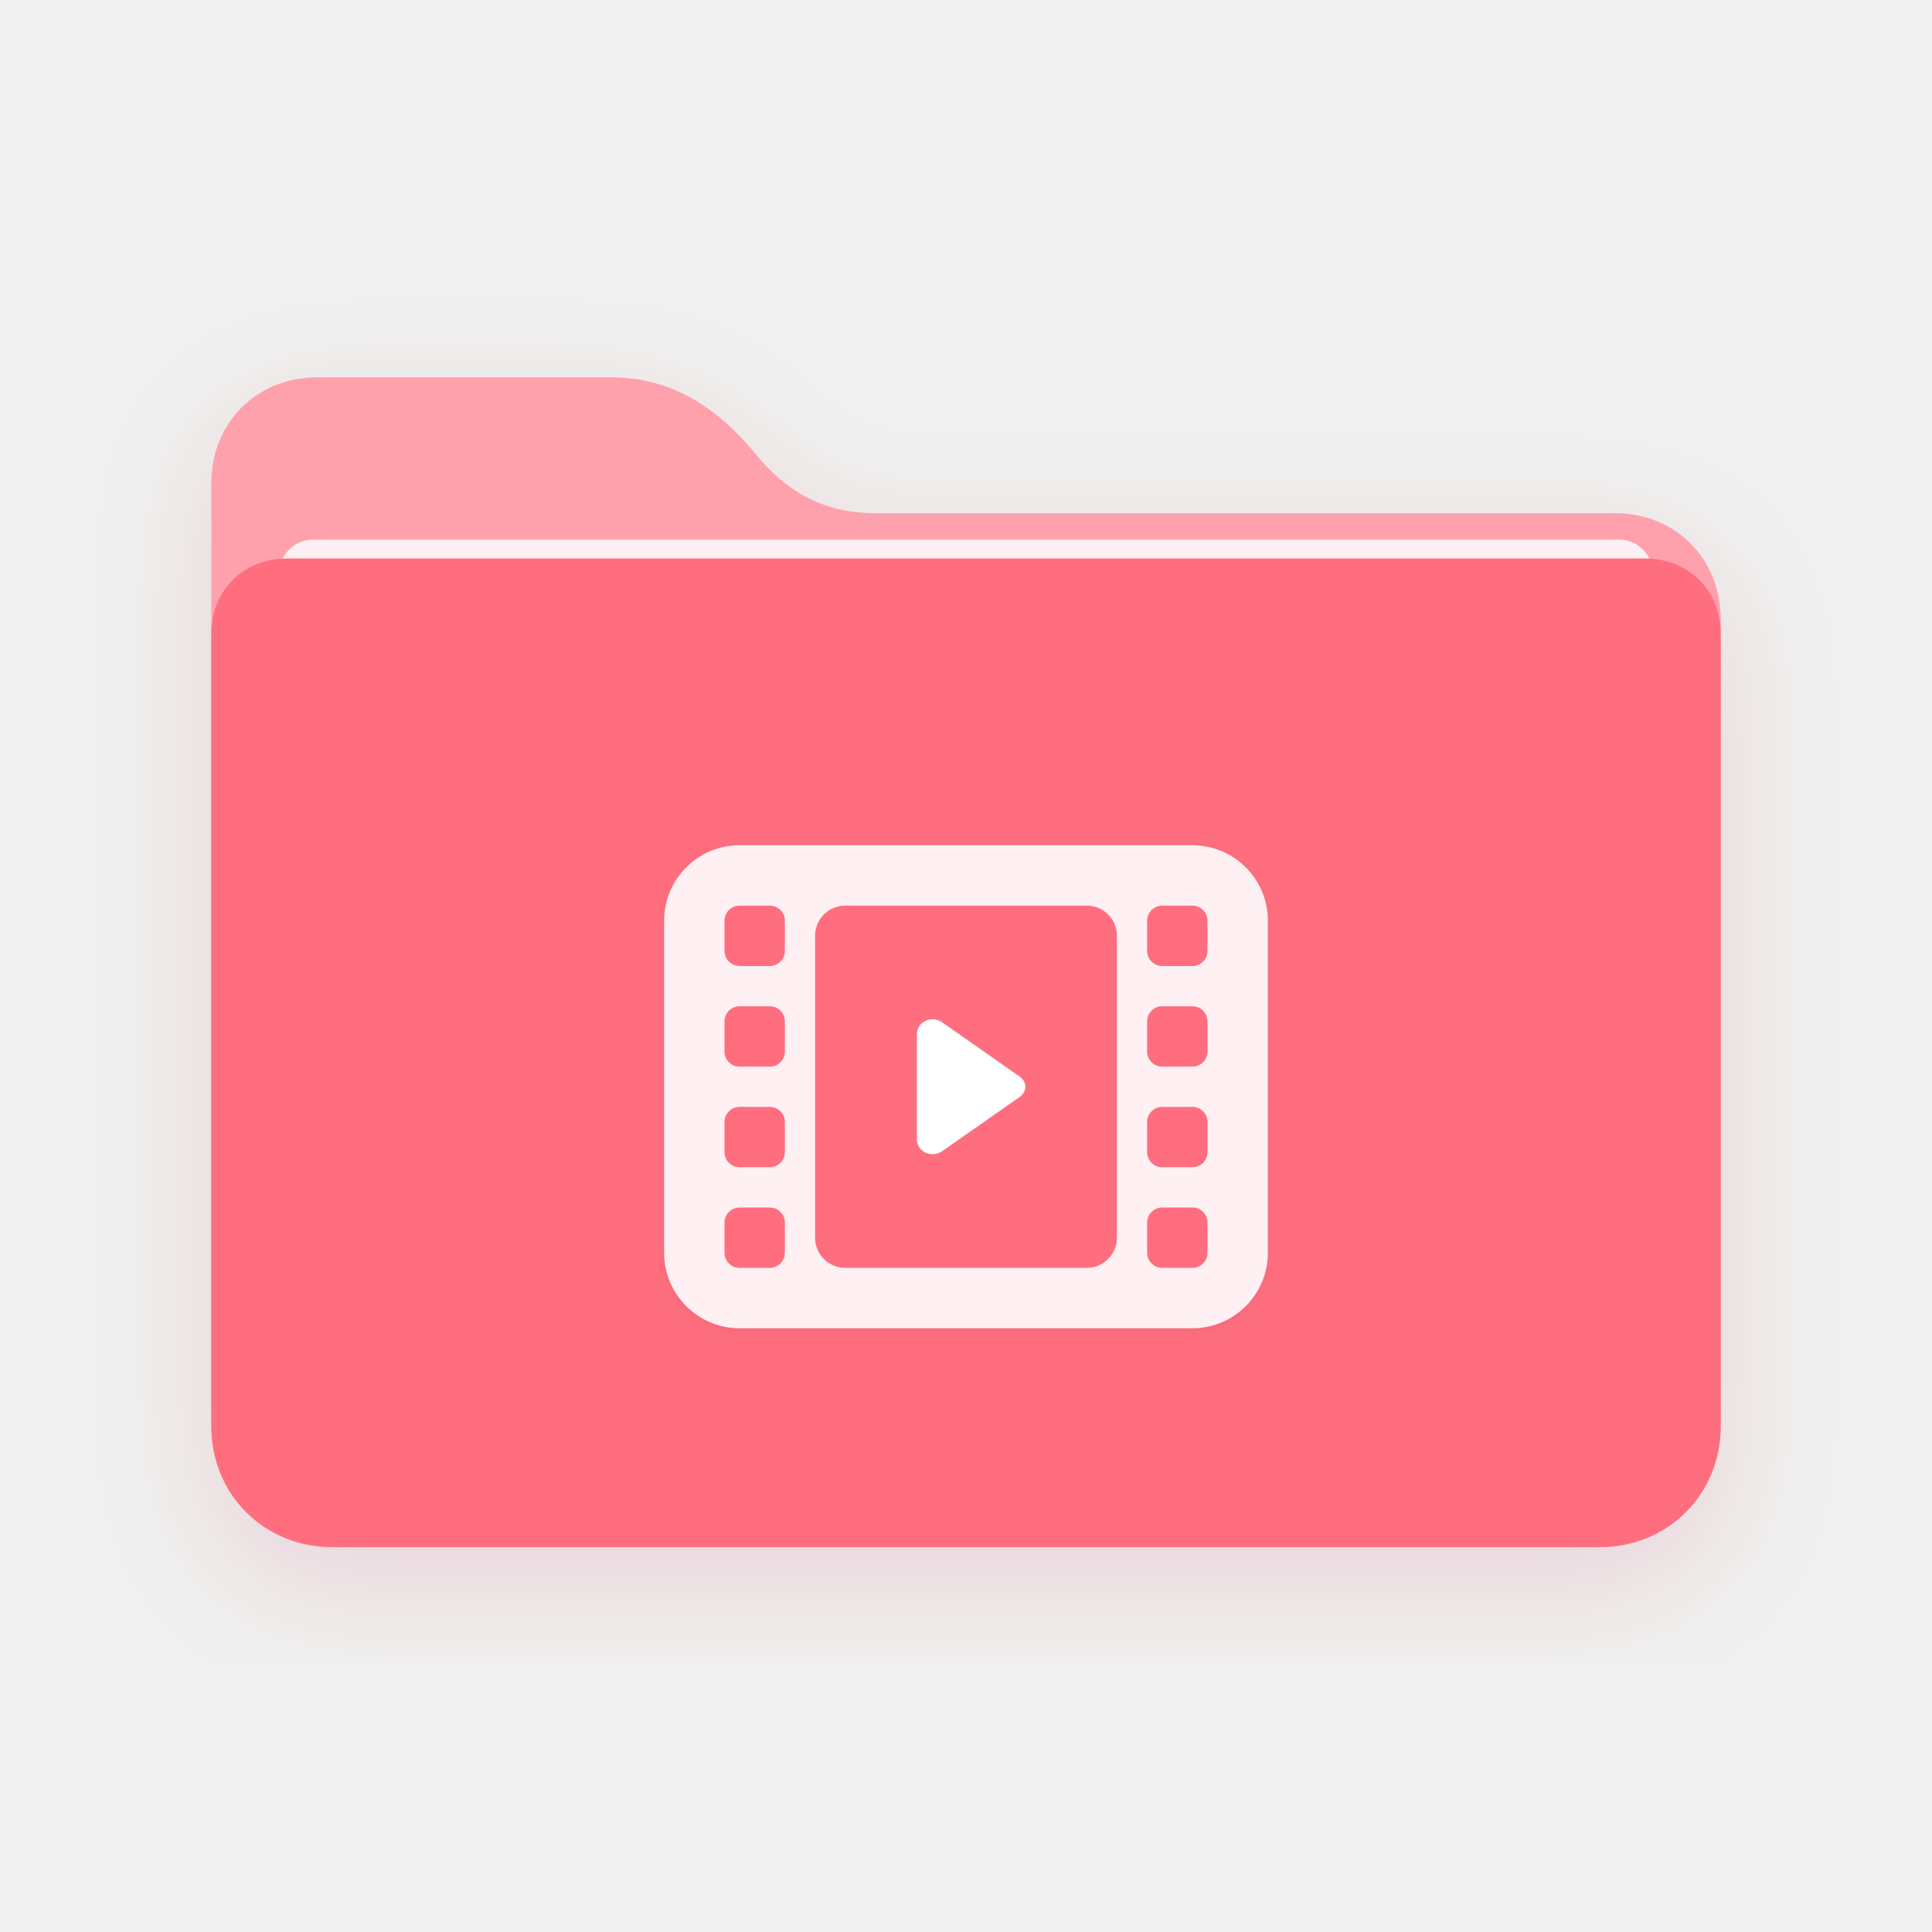
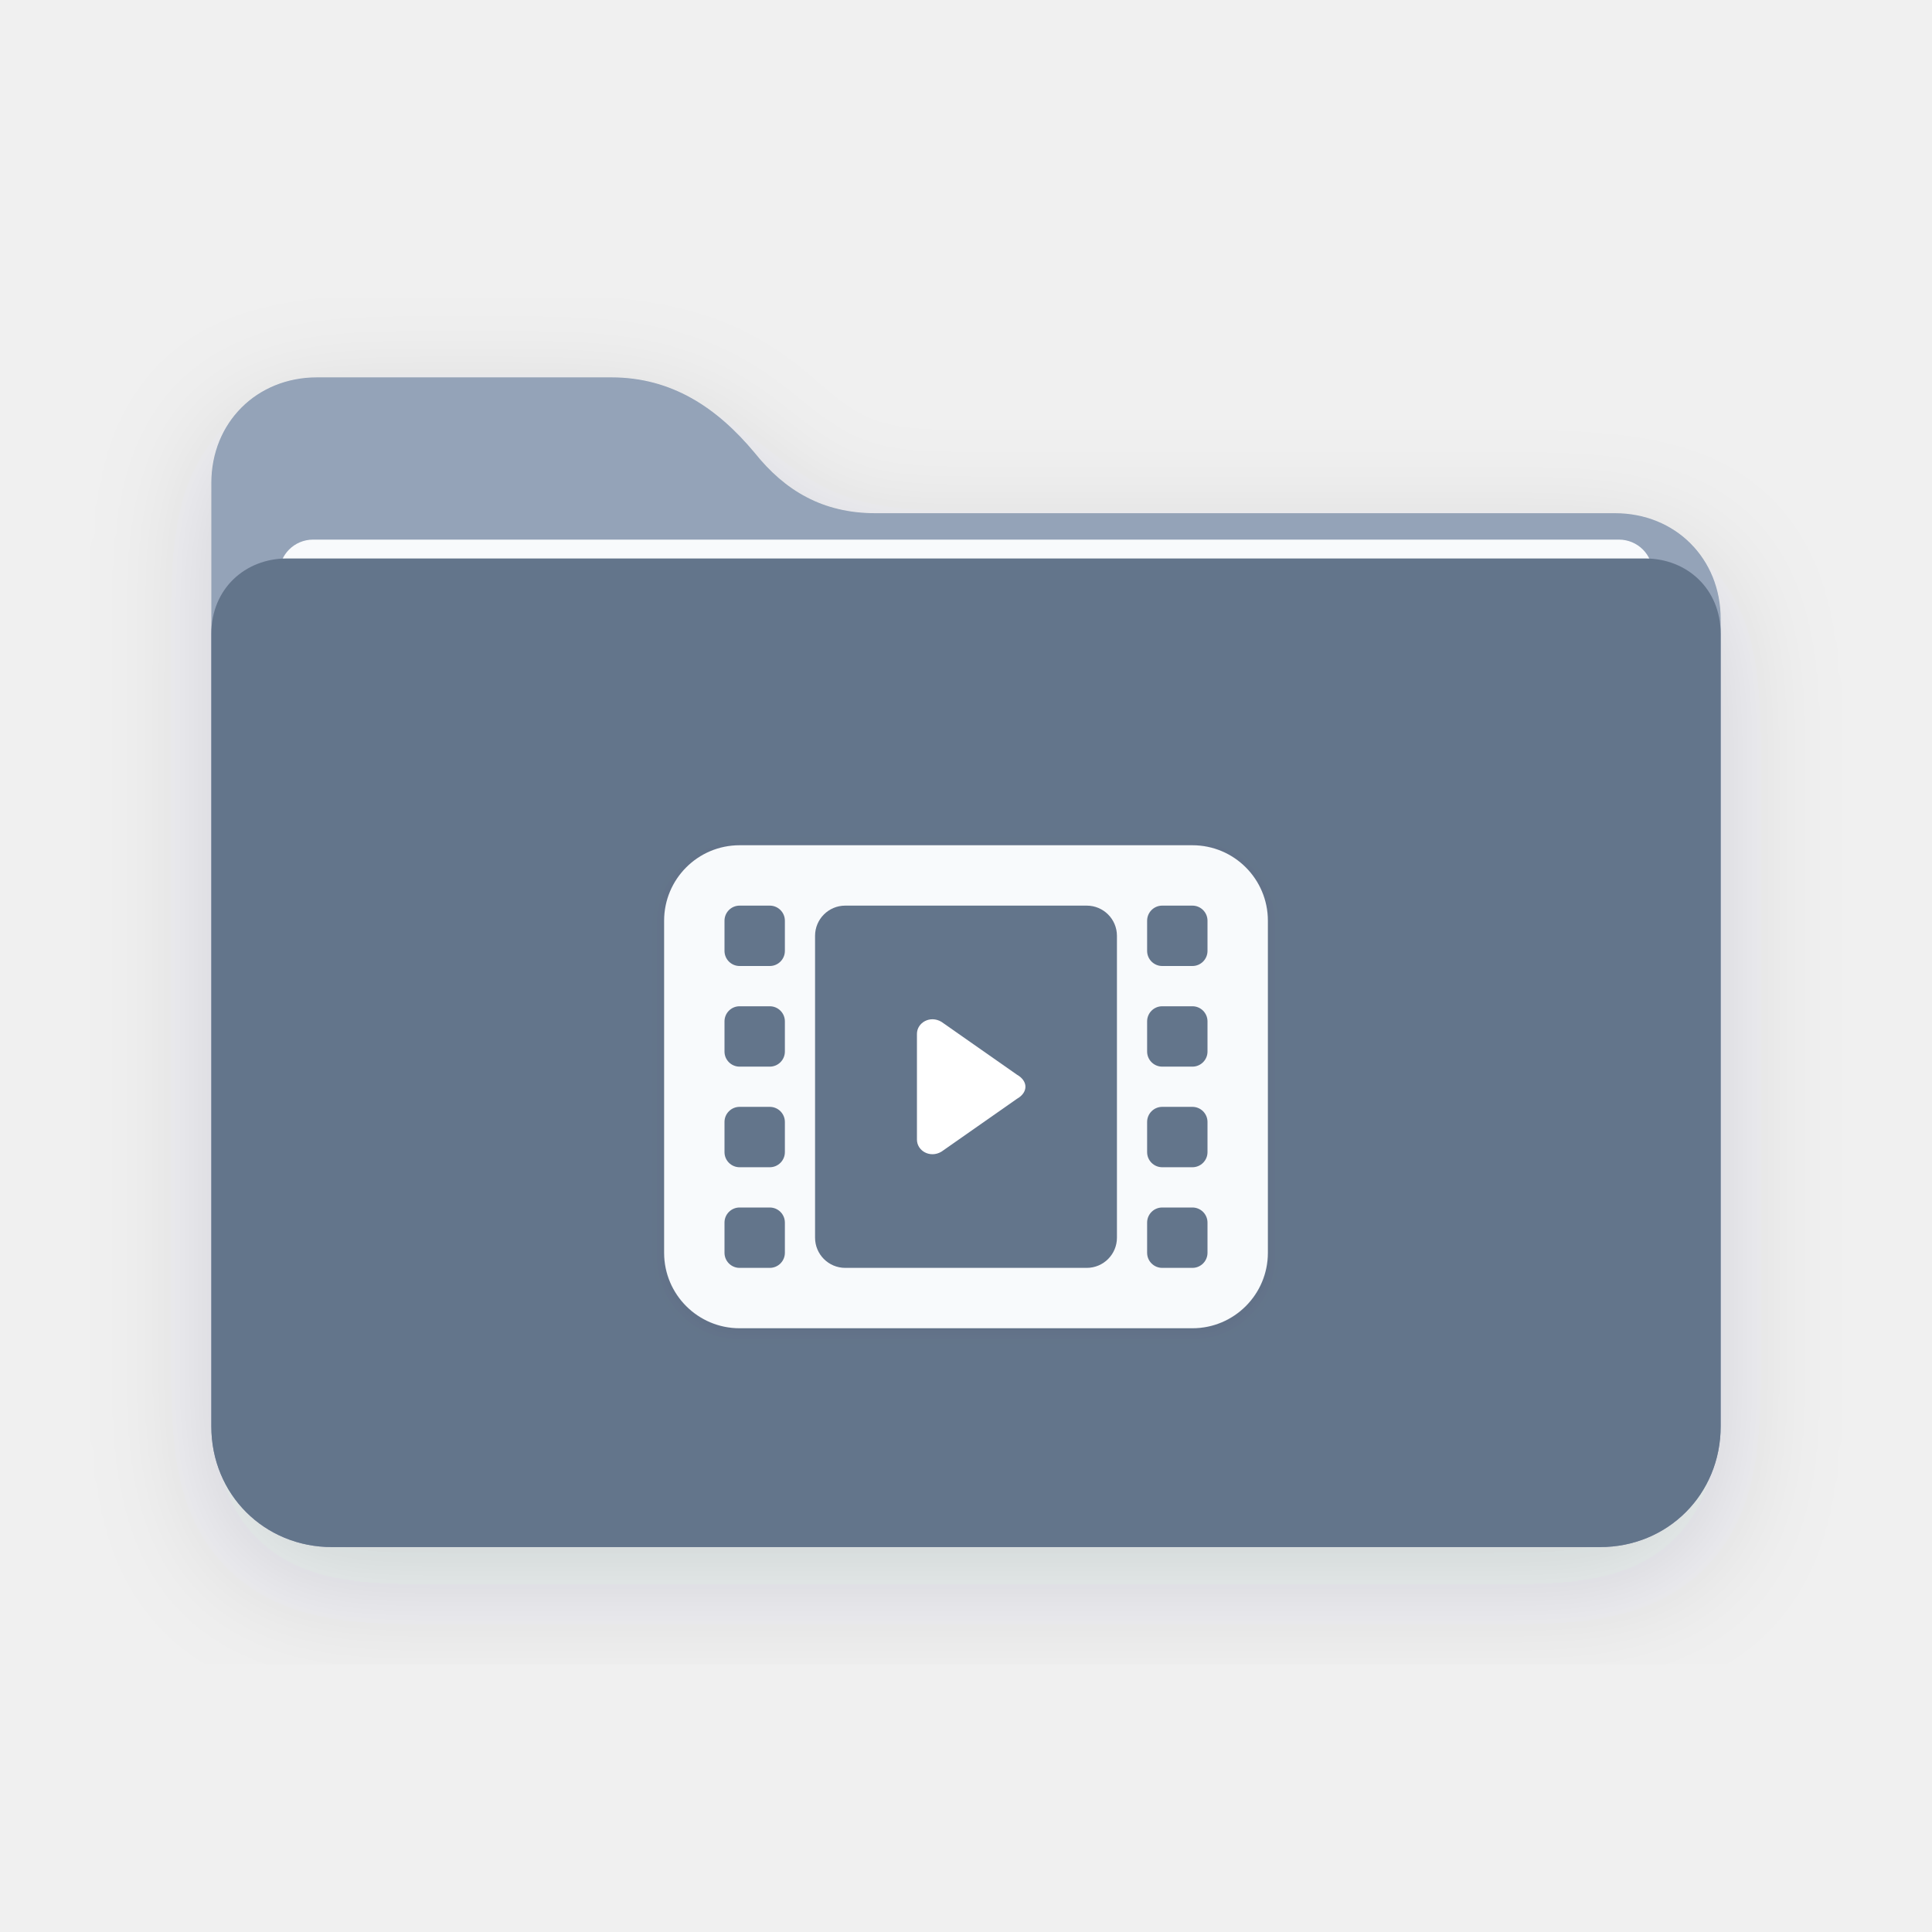
<svg xmlns="http://www.w3.org/2000/svg" viewBox="0 0 512 512" width="100%" height="100%">
  <defs>
    <filter id="sheetShadow" x="-20%" y="-20%" width="140%" height="140%">
      <feDropShadow dx="0" dy="4" stdDeviation="5" flood-color="#000000" flood-opacity="0.06" />
      <feDropShadow dx="0" dy="1" stdDeviation="2" flood-color="#000000" flood-opacity="0.04" />
    </filter>
    <filter id="folderShadow" x="-10%" y="-10%" width="120%" height="120%">
-       <feDropShadow dx="0" dy="10" stdDeviation="16" flood-color="#BE123C" flood-opacity="0.12" />
+       <feDropShadow dx="0" dy="10" stdDeviation="16" flood-color="#1E293B" flood-opacity="0.14" />
    </filter>
  </defs>
  <g filter="url(#folderShadow)">
-     <path d="M 56 378              L 56 128              C 56 112 68 100 84 100              L 162 100              C 178 100 190 108 200 120              C 208 130 218 136 232 136              L 428 136              C 444 136 456 148 456 164              L 456 378              C 456 396 442 410 424 410              L 88 410              C 70 410 56 396 56 378 Z" fill="#FFA1AD" />
-     <path d="M 74 162              L 74 152              C 74 147 78 143 83 143              L 429 143              C 434 143 438 147 438 152              L 438 162 Z" fill="#FFF0F3" />
-     <path d="M 56 168              C 56 156 65 148 76 148              L 436 148              C 447 148 456 156 456 168              L 456 378              C 456 396 442 410 424 410              L 88 410              C 70 410 56 396 56 378 Z" fill="#FF6E7F" />
+     <path d="M 56 378              L 56 128              C 56 112 68 100 84 100              L 162 100              C 178 100 190 108 200 120              C 208 130 218 136 232 136              L 428 136              C 444 136 456 148 456 164              L 456 378              C 456 396 442 410 424 410              L 88 410              C 70 410 56 396 56 378 Z" fill="#94A3B8" />
+     <path d="M 74 162              L 74 152              C 74 147 78 143 83 143              L 429 143              C 434 143 438 147 438 152              L 438 162 Z" fill="#F8FAFC" />
+     <path d="M 56 168              C 56 156 65 148 76 148              L 436 148              C 447 148 456 156 456 168              L 456 378              C 456 396 442 410 424 410              L 88 410              C 70 410 56 396 56 378 Z" fill="#64748B" />
    <g filter="url(#sheetShadow)">
-       <rect x="176" y="224" width="160" height="128" rx="20" fill="#FFF0F3" />
-       <rect x="192" y="240" width="16" height="16" rx="4" fill="#FF6E7F" />
-       <rect x="192" y="266.67" width="16" height="16" rx="4" fill="#FF6E7F" />
-       <rect x="192" y="293.33" width="16" height="16" rx="4" fill="#FF6E7F" />
-       <rect x="192" y="320" width="16" height="16" rx="4" fill="#FF6E7F" />
-       <rect x="216" y="240" width="80" height="96" rx="8" fill="#FF6E7F" />
-       <rect x="304" y="240" width="16" height="16" rx="4" fill="#FF6E7F" />
-       <rect x="304" y="266.67" width="16" height="16" rx="4" fill="#FF6E7F" />
-       <rect x="304" y="293.33" width="16" height="16" rx="4" fill="#FF6E7F" />
-       <rect x="304" y="320" width="16" height="16" rx="4" fill="#FF6E7F" />
+       <rect x="176" y="224" width="160" height="128" rx="20" fill="#F8FAFC" />
+       <rect x="192" y="240" width="16" height="16" rx="4" fill="#64748B" />
+       <rect x="192" y="266.67" width="16" height="16" rx="4" fill="#64748B" />
+       <rect x="192" y="293.33" width="16" height="16" rx="4" fill="#64748B" />
+       <rect x="192" y="320" width="16" height="16" rx="4" fill="#64748B" />
+       <rect x="216" y="240" width="80" height="96" rx="8" fill="#64748B" />
+       <rect x="304" y="240" width="16" height="16" rx="4" fill="#64748B" />
+       <rect x="304" y="266.67" width="16" height="16" rx="4" fill="#64748B" />
+       <rect x="304" y="293.33" width="16" height="16" rx="4" fill="#64748B" />
+       <rect x="304" y="320" width="16" height="16" rx="4" fill="#64748B" />
      <path d="M 243 274                C 243 271 246.5 269 249.5 270.8                L 269.5 284.8                C 272.5 286.5 272.5 289.5 269.5 291.2                L 249.5 305.2                C 246.5 307 243 305 243 302                Z" fill="#FFFFFF" />
    </g>
  </g>
</svg>
